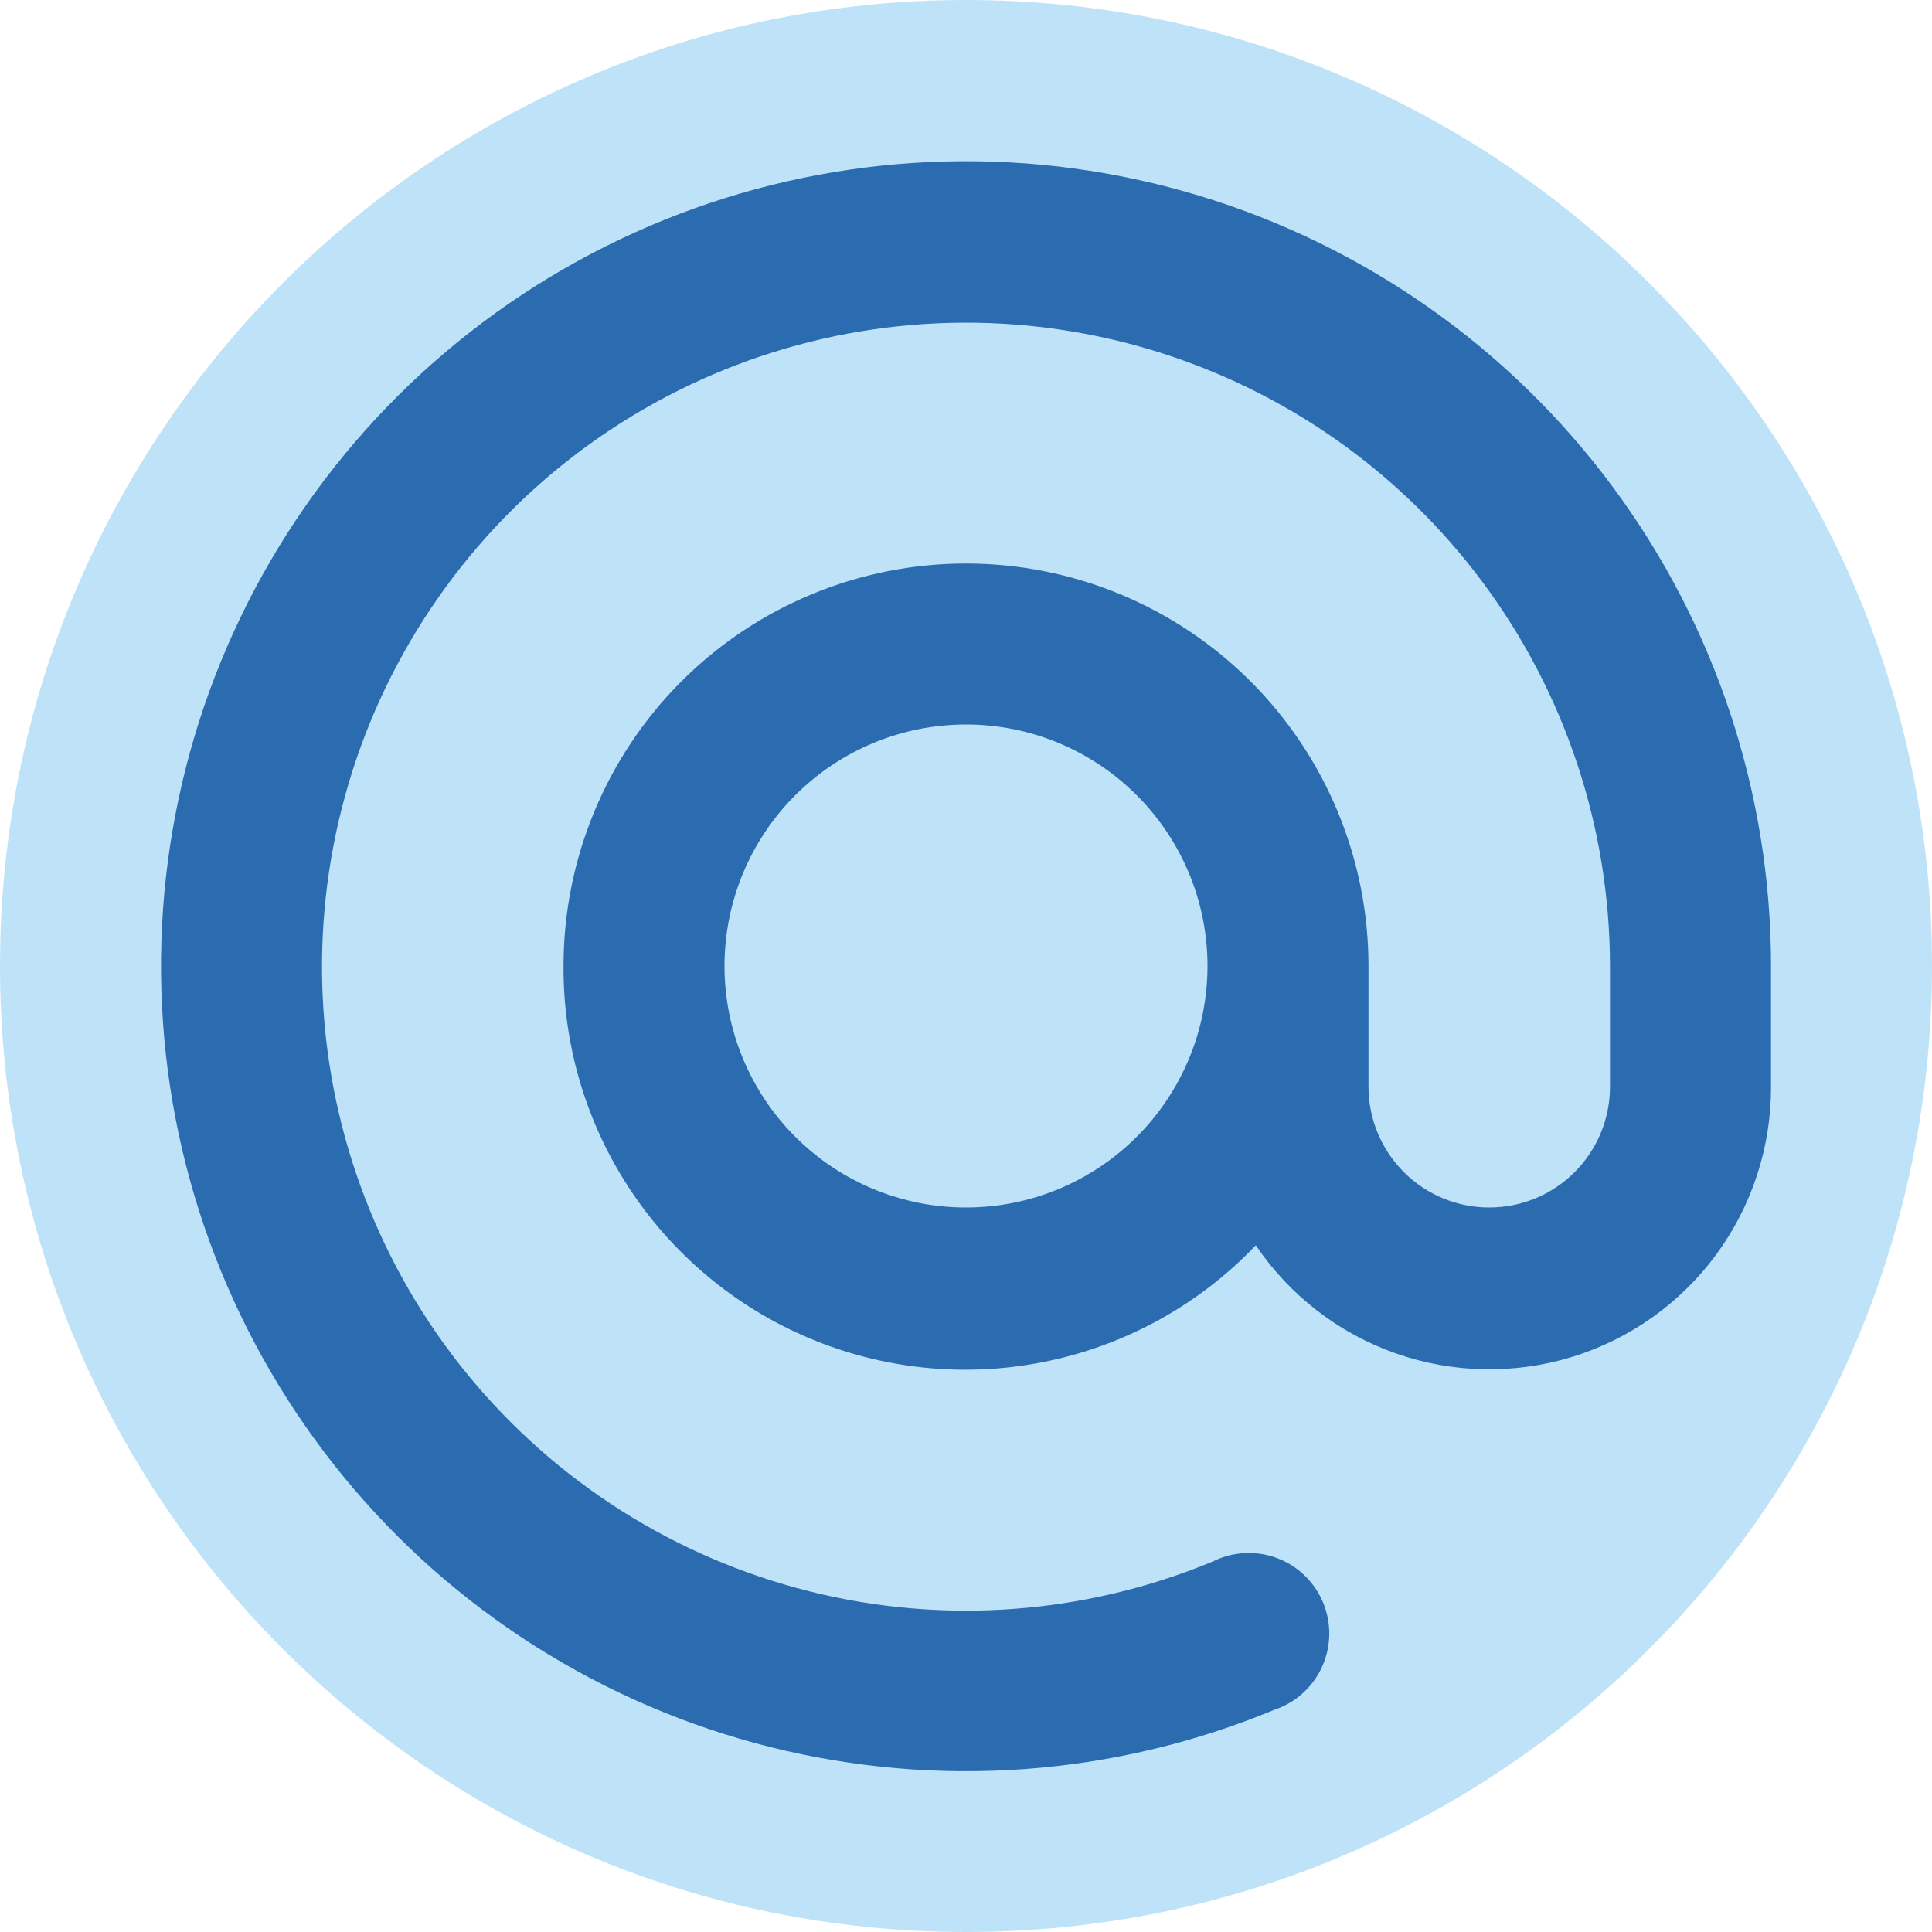
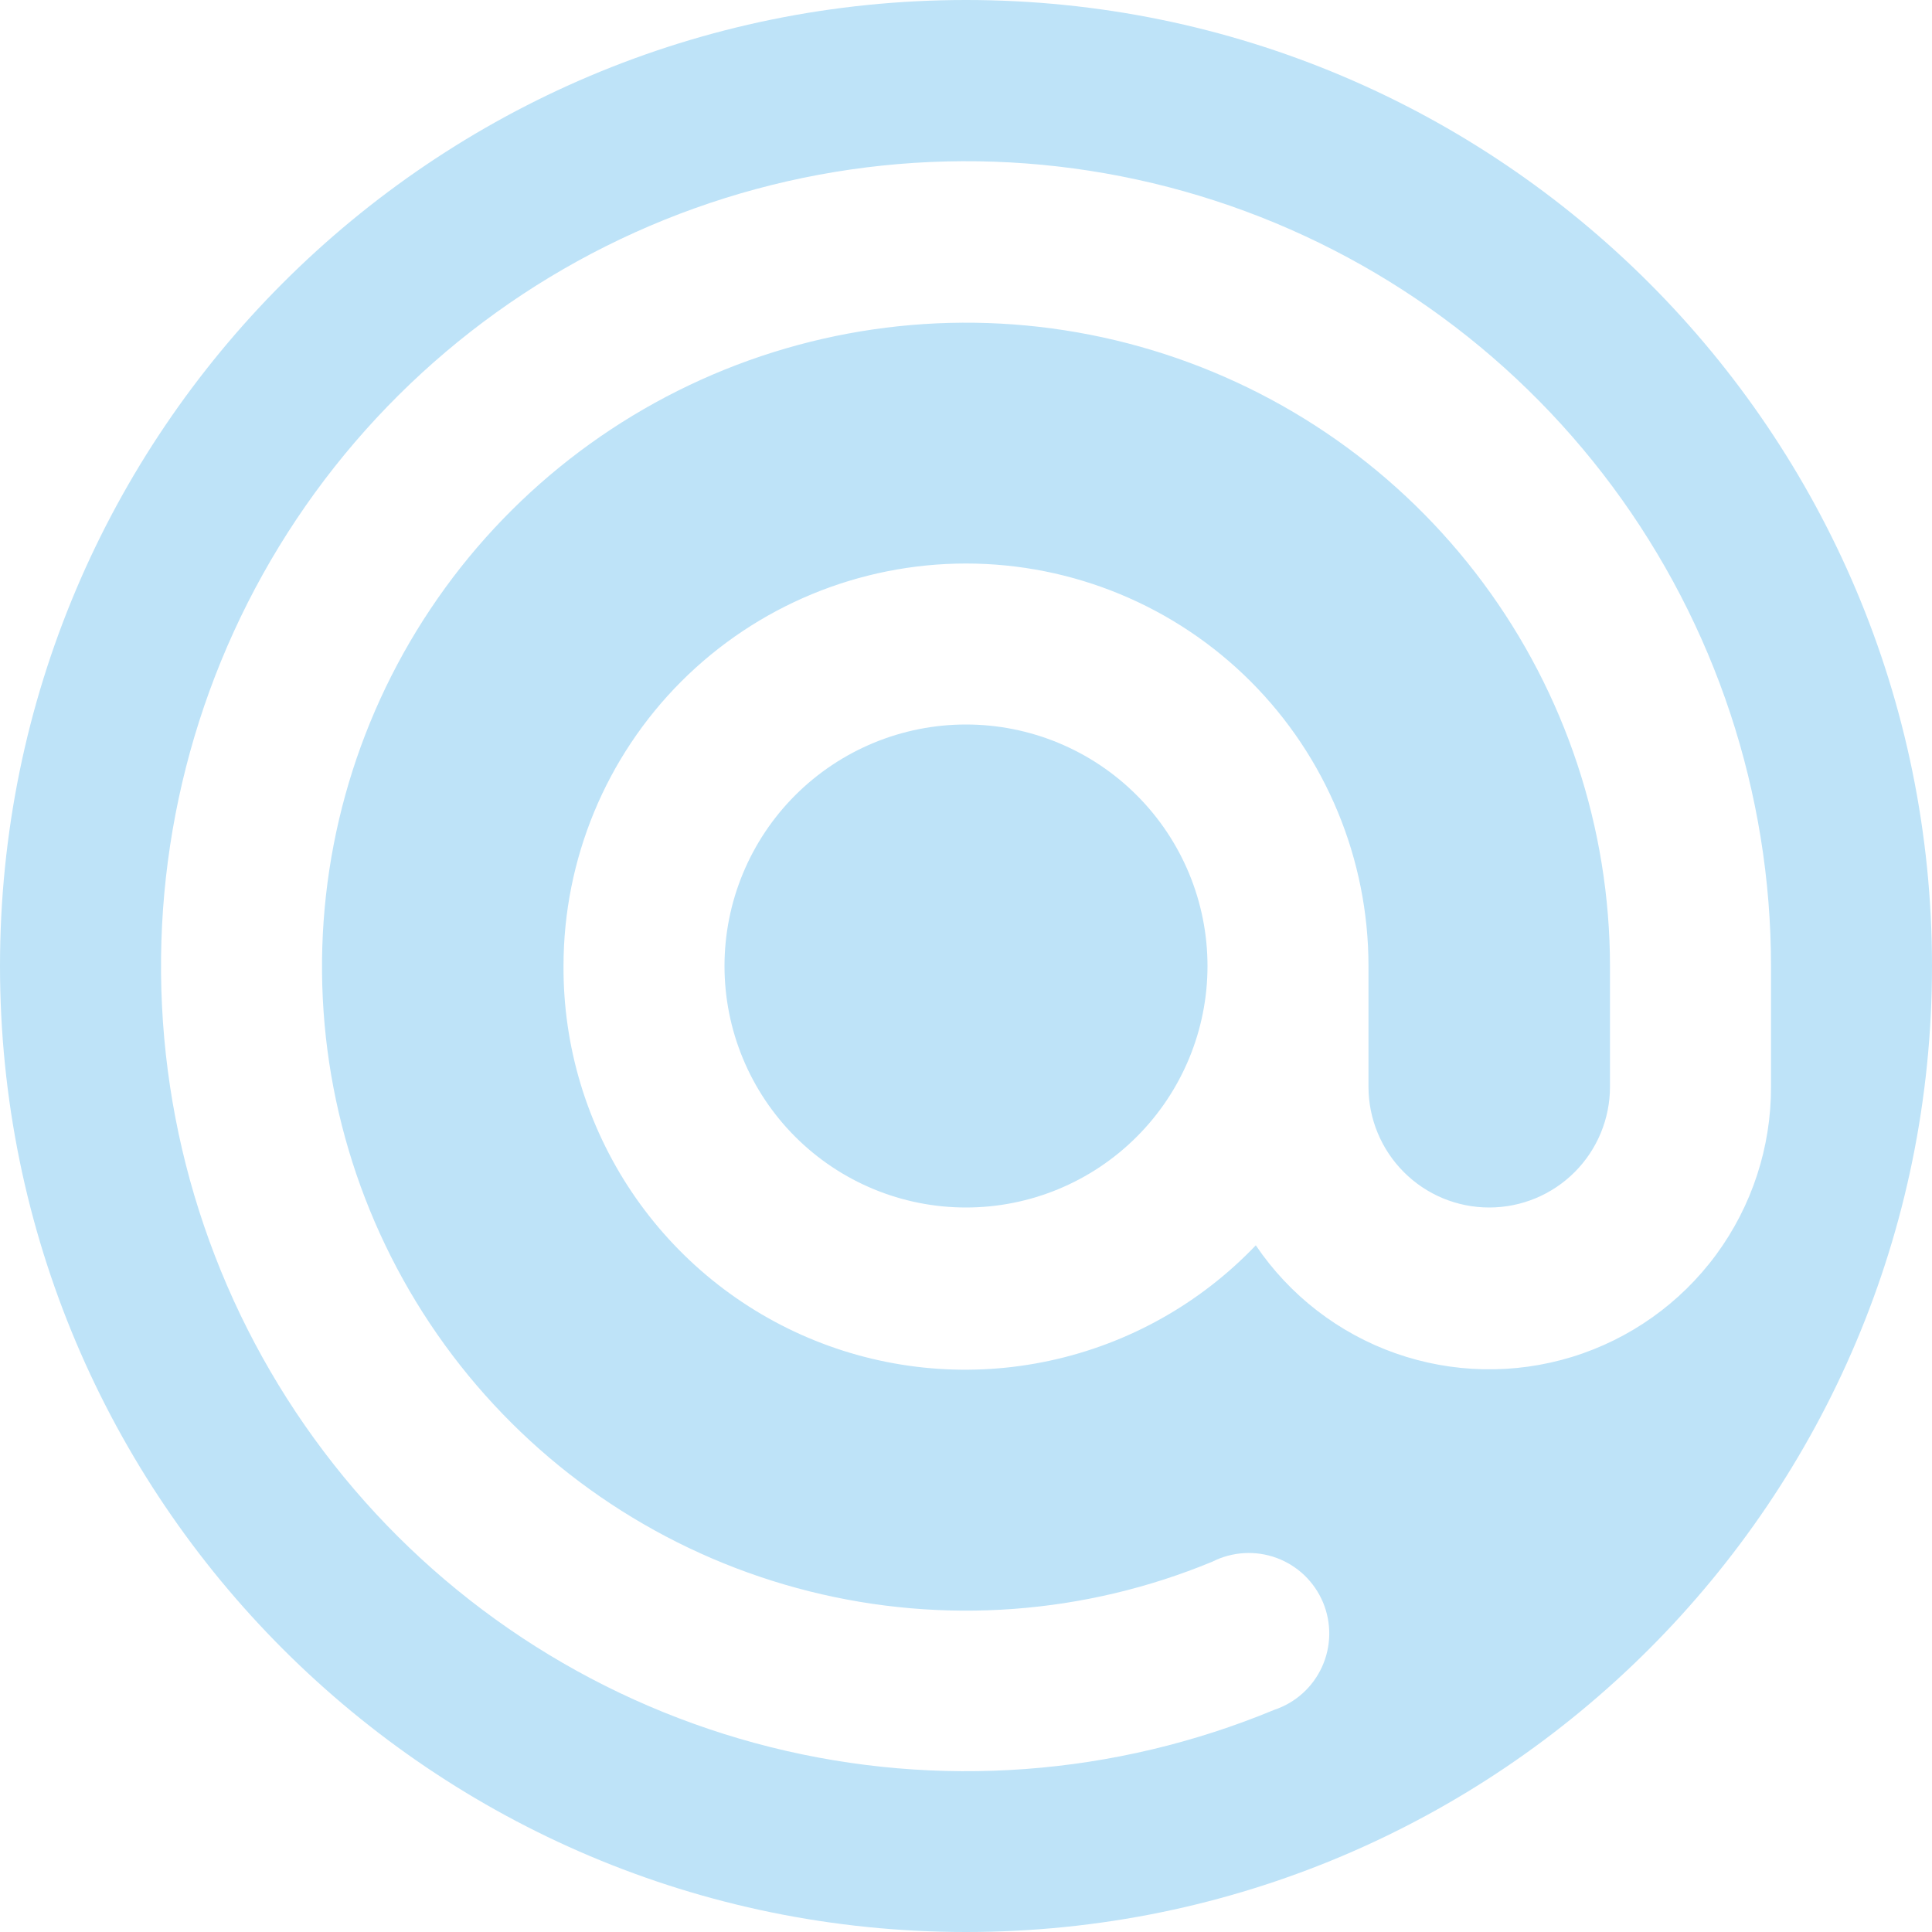
<svg xmlns="http://www.w3.org/2000/svg" width="40" height="40" viewBox="0 0 40 40" fill="none">
-   <circle cx="20" cy="20" r="20" fill="#BEE3F8" />
-   <path d="M26 25.783C24.851 26.988 23.366 27.82 21.738 28.171C20.111 28.523 18.415 28.377 16.871 27.754C15.327 27.131 14.006 26.059 13.078 24.677C12.15 23.294 11.658 21.665 11.667 20C11.667 17.79 12.545 15.67 14.107 14.107C15.67 12.545 17.79 11.667 20 11.667C22.21 11.667 24.33 12.545 25.892 14.107C27.455 15.67 28.333 17.79 28.333 20V22.5C28.333 23.163 28.597 23.799 29.066 24.268C29.534 24.737 30.17 25 30.833 25C31.496 25 32.132 24.737 32.601 24.268C33.07 23.799 33.333 23.163 33.333 22.5V20C33.33 17.14 32.408 14.357 30.702 12.062C28.997 9.766 26.598 8.08 23.861 7.252C21.124 6.424 18.193 6.498 15.501 7.463C12.809 8.428 10.498 10.232 8.911 12.611C7.323 14.989 6.542 17.815 6.683 20.672C6.824 23.528 7.88 26.263 9.694 28.474C11.509 30.684 13.986 32.252 16.76 32.947C19.534 33.642 22.458 33.427 25.1 32.333C25.304 32.23 25.528 32.169 25.757 32.156C25.985 32.142 26.215 32.176 26.43 32.255C26.645 32.334 26.841 32.457 27.007 32.615C27.172 32.774 27.303 32.965 27.392 33.176C27.48 33.388 27.524 33.615 27.521 33.844C27.517 34.073 27.467 34.299 27.372 34.508C27.278 34.717 27.141 34.904 26.971 35.057C26.801 35.211 26.601 35.327 26.383 35.4C23.08 36.77 19.424 37.04 15.956 36.173C12.487 35.305 9.389 33.345 7.12 30.581C4.851 27.818 3.53 24.398 3.354 20.827C3.177 17.256 4.154 13.722 6.139 10.749C8.125 7.775 11.014 5.519 14.381 4.313C17.747 3.108 21.412 3.017 24.834 4.054C28.256 5.091 31.253 7.201 33.384 10.072C35.515 12.944 36.666 16.424 36.667 20V22.5C36.67 23.75 36.272 24.969 35.531 25.976C34.79 26.983 33.745 27.725 32.55 28.093C31.354 28.46 30.073 28.434 28.894 28.019C27.714 27.603 26.7 26.819 26 25.783ZM20 25C21.326 25 22.598 24.473 23.535 23.535C24.473 22.598 25 21.326 25 20C25 18.674 24.473 17.402 23.535 16.465C22.598 15.527 21.326 15 20 15C18.674 15 17.402 15.527 16.465 16.465C15.527 17.402 15 18.674 15 20C15 21.326 15.527 22.598 16.465 23.535C17.402 24.473 18.674 25 20 25Z" fill="#2B6CB0" />
+   <path fill-rule="evenodd" clip-rule="evenodd" d="M20 40C31.046 40 40 31.046 40 20C40 8.954 31.046 0 20 0C8.954 0 0 8.954 0 20C0 31.046 8.954 40 20 40ZM21.738 28.171C23.366 27.82 24.85 26.988 26 25.783C26.7 26.819 27.714 27.603 28.894 28.019C30.073 28.434 31.354 28.46 32.549 28.093C33.744 27.725 34.79 26.983 35.531 25.976C36.272 24.969 36.67 23.75 36.667 22.5V20C36.666 16.424 35.515 12.944 33.384 10.072C31.253 7.201 28.256 5.091 24.834 4.054C21.412 3.017 17.747 3.108 14.381 4.313C11.014 5.519 8.125 7.775 6.139 10.749C4.154 13.722 3.177 17.256 3.354 20.827C3.53 24.398 4.851 27.818 7.12 30.581C9.389 33.345 12.487 35.305 15.956 36.173C19.424 37.04 23.08 36.77 26.383 35.4C26.601 35.327 26.801 35.211 26.971 35.057C27.141 34.904 27.277 34.717 27.372 34.508C27.467 34.299 27.517 34.073 27.521 33.844C27.524 33.615 27.48 33.388 27.392 33.176C27.303 32.965 27.172 32.774 27.007 32.615C26.841 32.457 26.645 32.334 26.43 32.255C26.214 32.176 25.985 32.142 25.757 32.156C25.528 32.169 25.304 32.23 25.1 32.333C22.458 33.427 19.534 33.642 16.76 32.947C13.986 32.252 11.508 30.684 9.694 28.474C7.88 26.263 6.824 23.528 6.683 20.672C6.542 17.815 7.323 14.989 8.911 12.611C10.498 10.232 12.809 8.428 15.501 7.463C18.193 6.498 21.124 6.424 23.861 7.252C26.598 8.08 28.997 9.766 30.702 12.062C32.408 14.357 33.33 17.14 33.333 20V22.5C33.333 23.163 33.07 23.799 32.601 24.268C32.132 24.737 31.496 25 30.833 25C30.17 25 29.534 24.737 29.066 24.268C28.597 23.799 28.333 23.163 28.333 22.5V20C28.333 17.79 27.455 15.67 25.892 14.107C24.33 12.545 22.21 11.667 20 11.667C17.79 11.667 15.67 12.545 14.107 14.107C12.545 15.67 11.667 17.79 11.667 20C11.658 21.665 12.15 23.294 13.078 24.677C14.006 26.059 15.327 27.131 16.871 27.754C18.415 28.377 20.111 28.523 21.738 28.171ZM23.535 23.535C22.598 24.473 21.326 25 20 25C18.674 25 17.402 24.473 16.464 23.535C15.527 22.598 15 21.326 15 20C15 18.674 15.527 17.402 16.464 16.465C17.402 15.527 18.674 15 20 15C21.326 15 22.598 15.527 23.535 16.465C24.473 17.402 25 18.674 25 20C25 21.326 24.473 22.598 23.535 23.535Z" fill="#BEE3F8" />
</svg>
